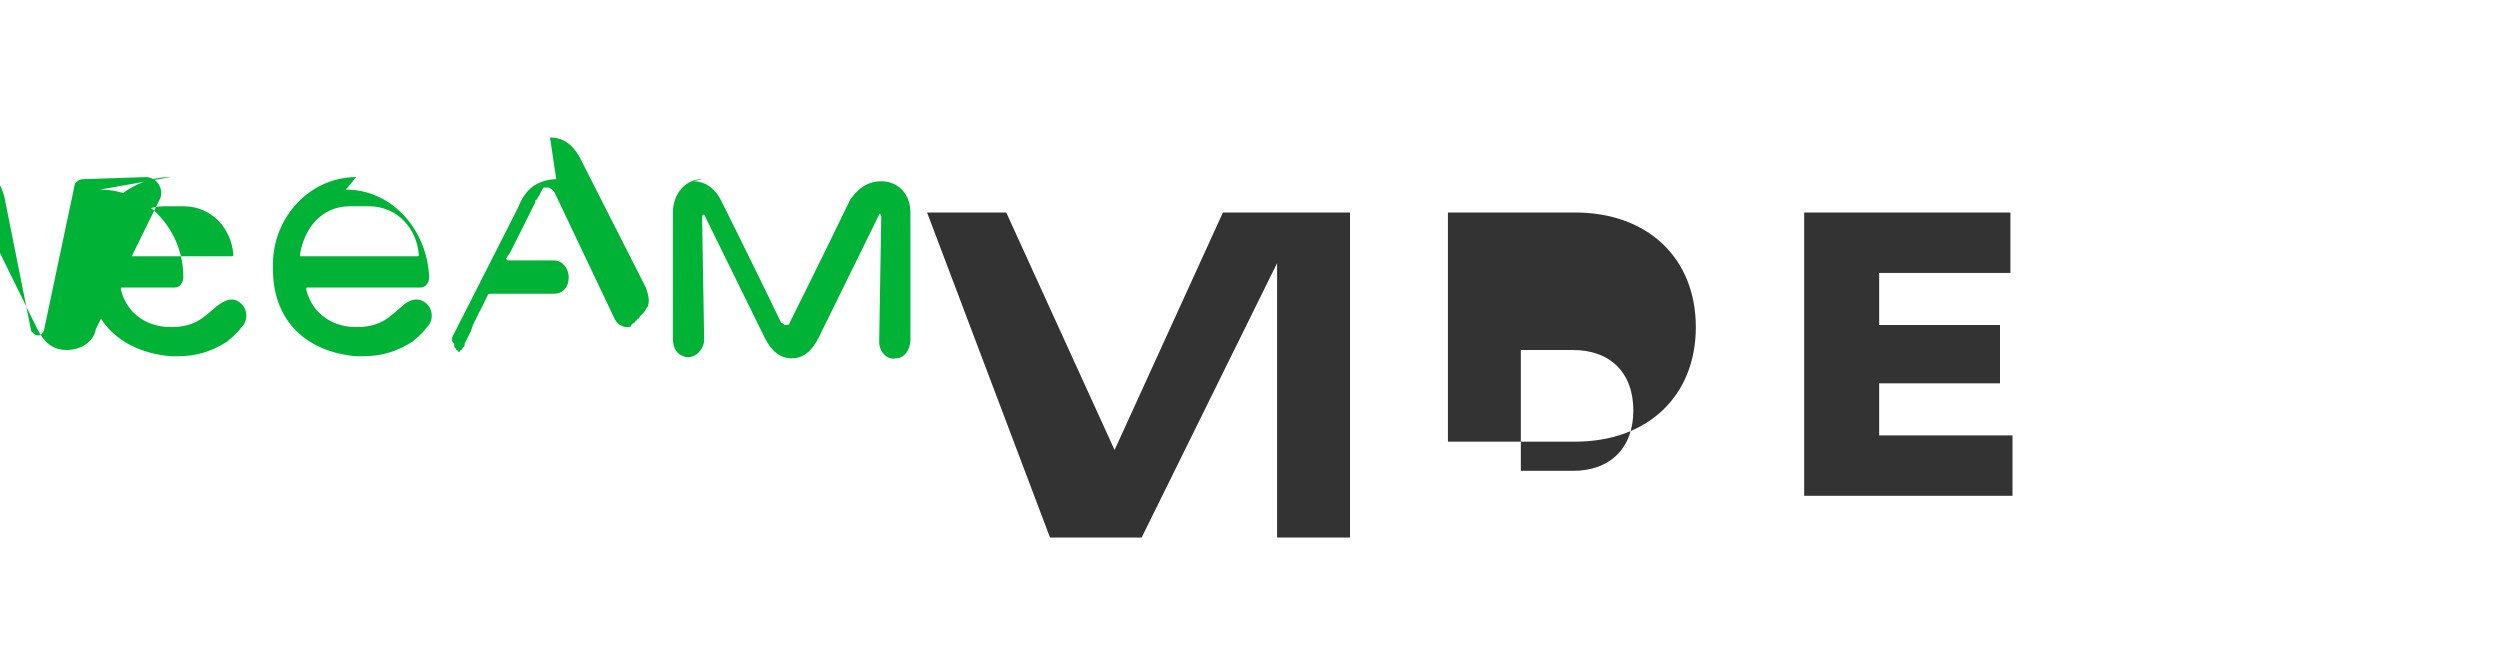
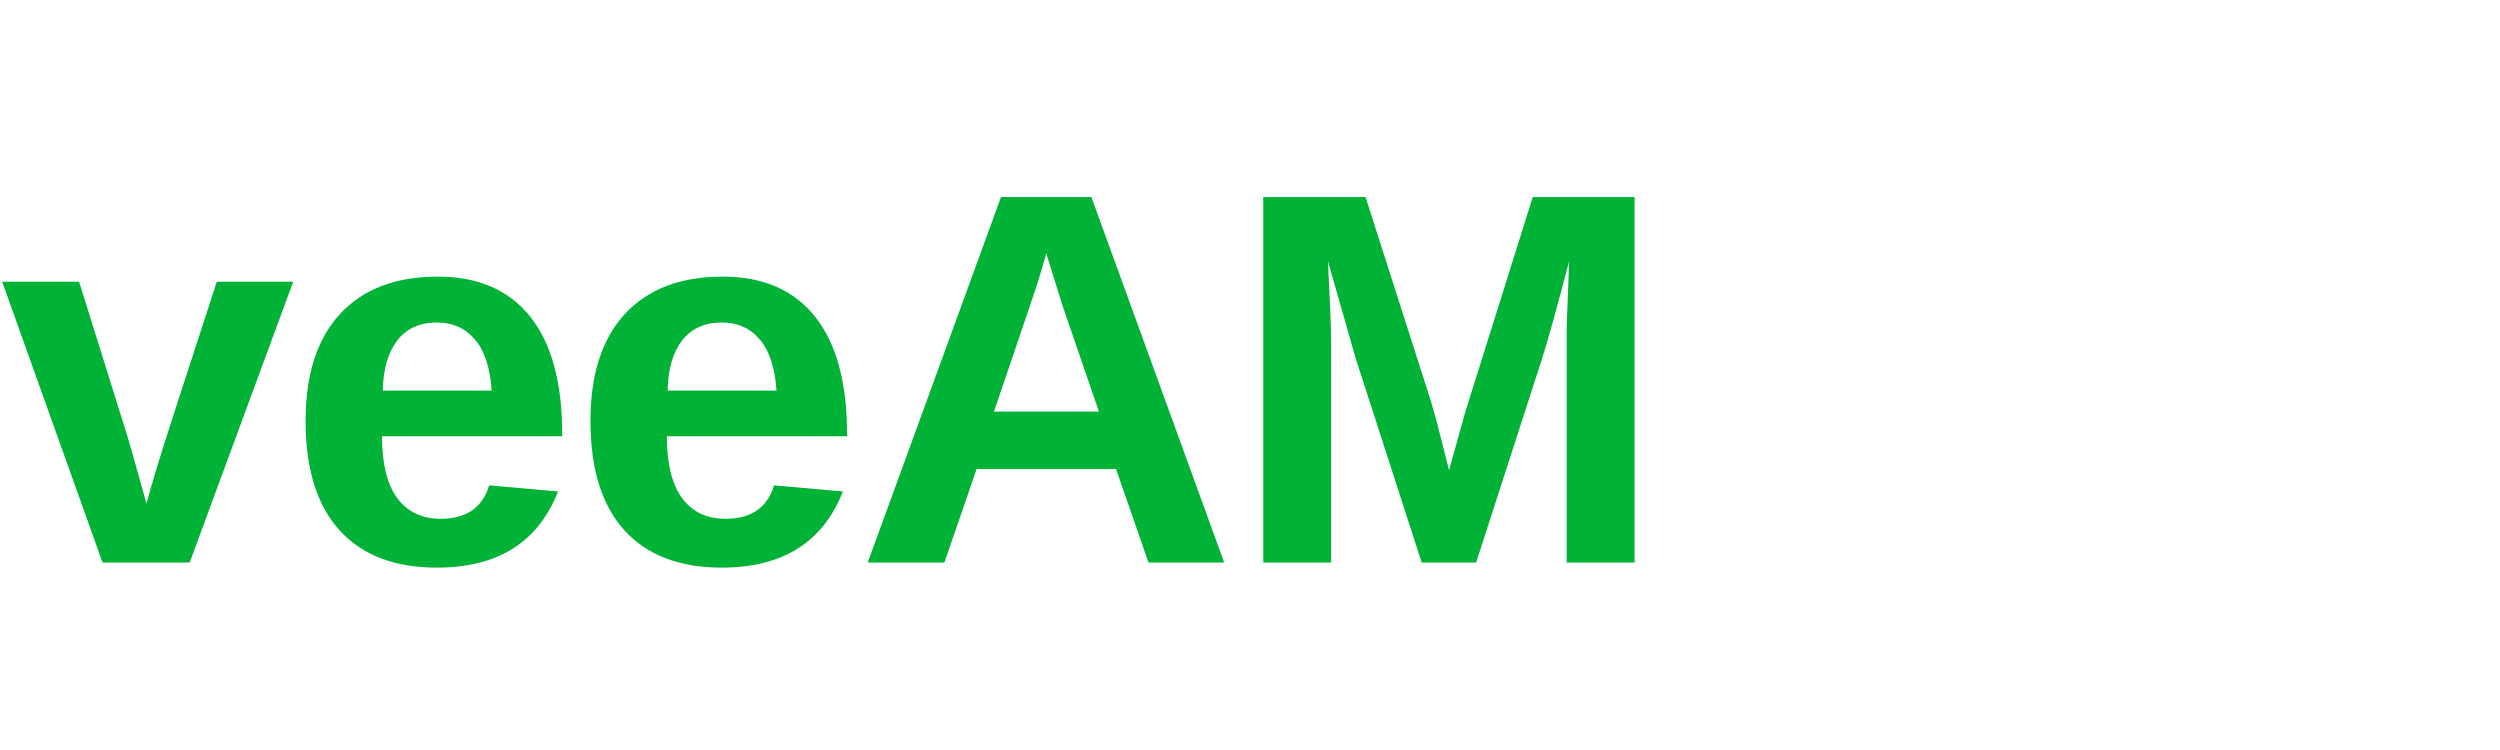
- <svg xmlns="http://www.w3.org/2000/svg" role="img" viewBox="0 0 120 32" aria-label="Veeam">
-   <path fill="#00B336" d="M8.2 8.5c-2.2 0-4 1.9-4 4.2v.2c0 2.6 1.7 4 4 4.2.1 0 .2 0 .3 0 .9 0 1.6-.2 2.4-.7.1-.1.4-.3.7-.7.3-.3.3-.8 0-1.1-.4-.4-.8-.2-1.2.1-.6.5-1 1-2.2 1-1.1 0-2.1-.6-2.4-1.8 0-.1 0-.1.1-.1h2.5c.2 0 .4-.2.4-.5 0-2.3-1.8-4.2-4-4.2zm8.9 0c-2.2 0-4 1.9-4 4.2v.2c0 2.6 1.7 4 4 4.2.1 0 .2 0 .3 0 .9 0 1.6-.2 2.4-.7.1-.1.4-.3.7-.7.3-.3.3-.8 0-1.1-.4-.4-.9-.2-1.2.1-.6.5-1 1-2.2 1-1.1 0-2.1-.6-2.4-1.8 0-.1 0-.1.1-.1h5.4c.2 0 .4-.2.4-.5-.1-2.3-1.8-4.2-4-4.2zm-13.1.1c-.2 0-.3.1-.4.2L2.1 15.9c-.1.1-.1.2-.3.2-.1 0-.2-.1-.3-.2L.2 9.4C.1 9.1 0 8.8-.2 8.6c-.3-.2-.7-.1-.9.1-.2.2-.3.5-.2.8l2.8 5.7.3.6c.3.6.7 1 1.4 1 .7 0 1.3-.4 1.4-1l.3-.6 2.8-5.7c.1-.3 0-.6-.2-.8-.1-.1-.3-.2-.5-.2zm22.7 0c-.5 0-1 .2-1.3.5-.2.2-.4.5-.5.8l-3.2 6.3v.1c0 .1 0 .1.1.2v.1c0 .1.1.1.1.2 0 0 .1 0 .1.1 0 0 .1 0 .1-.1.1 0 .1-.1.1-.1l.1-.1v-.1c.1-.2.2-.4.3-.6l.1-.3.7-1.4c0-.1.1-.1.2-.1h3c.4 0 .7-.3.7-.8 0-.4-.3-.8-.7-.8h-2.2c0 0-.1 0-.1-.1l.2-.3 1.2-2.4v-.1c0 0 .1 0 .1-.1.1-.1.2-.4.3-.5.1 0 .1 0 .2 0 .1 0 .2.1.3.2l2.9 6.1c.1.2.3.4.6.4h.1c0 0 .1 0 .1-.1l.1-.1c0 0 .1 0 .1-.1 0 0 .1 0 .1-.1 0 0 .1 0 .1-.1 0 0 .1-.1.1-.1l.1-.1c.1-.1.1-.2.2-.3.1-.3 0-.6-.1-.9l-3.2-6.3c-.3-.5-.7-.9-1.4-.9zm7 0c-.8 0-1.4.7-1.4 1.6v6.1c0 .4.2.7.5.8.5.2 1-.3 1-.8l-.1-5.9c0 0 0-.1.1-.1l2.9 5.9c.3.6.7 1 1.3 1s1-.4 1.3-1l2.9-5.9c0-.1.1 0 .1.1l-.1 6c0 .5.4.9.8.8.4 0 .7-.4.7-.9v-6.1c0-.9-.6-1.5-1.4-1.5-.6 0-1.1.3-1.5.9-1.2 2.5-2.9 5.9-2.9 5.9 0 .1-.1.1-.2.1-.1 0-.1-.1-.2-.1-1.2-2.5-2.9-5.9-2.9-5.9-.3-.6-.8-.9-1.3-.9zm-24.9 1.3c1.4 0 2.3 1.1 2.4 2.3 0 .1 0 .1-.1.1H5.5c0 0 0-.1 0-.1.1-1.2 1-2.3 2.4-2.3zm8.9 0c1.4 0 2.3 1.1 2.4 2.3 0 .1 0 .1-.1.1H14.4c0 0 0-.1 0-.1.2-1.2 1-2.3 2.4-2.3z" />
-   <path fill="#333" d="M44.5 10.2h3.8l5.2 11.4 5.2-11.4h3.8L54.8 25.8h-4.4L44.5 10.2zm16.8 0h3.5v15.6h-3.5V10.2zm8.2 0h6.1c3.5 0 5.8 2.2 5.8 5.5s-2.3 5.5-5.8 5.5h-6.1V10.2zm6 12.4c1.8 0 2.9-1.1 2.9-2.9s-1.1-2.9-2.9-2.9h-2.5v5.8h2.5zm11.2-12.4h9.8v2.9h-6.3v2.5h5.8v2.8h-5.8v2.5h6.4v2.9h-10V10.2z" />
+ <svg xmlns="http://www.w3.org/2000/svg" viewBox="0 0 160 48" role="img" aria-label="Veeam">
+   <text x="0" y="36" font-family="'Arial Rounded MT Bold', 'Nunito', 'Century Gothic', Arial, sans-serif" font-size="34" font-weight="700" fill="#00B336" letter-spacing="-0.02em">veeAM</text>
</svg>
